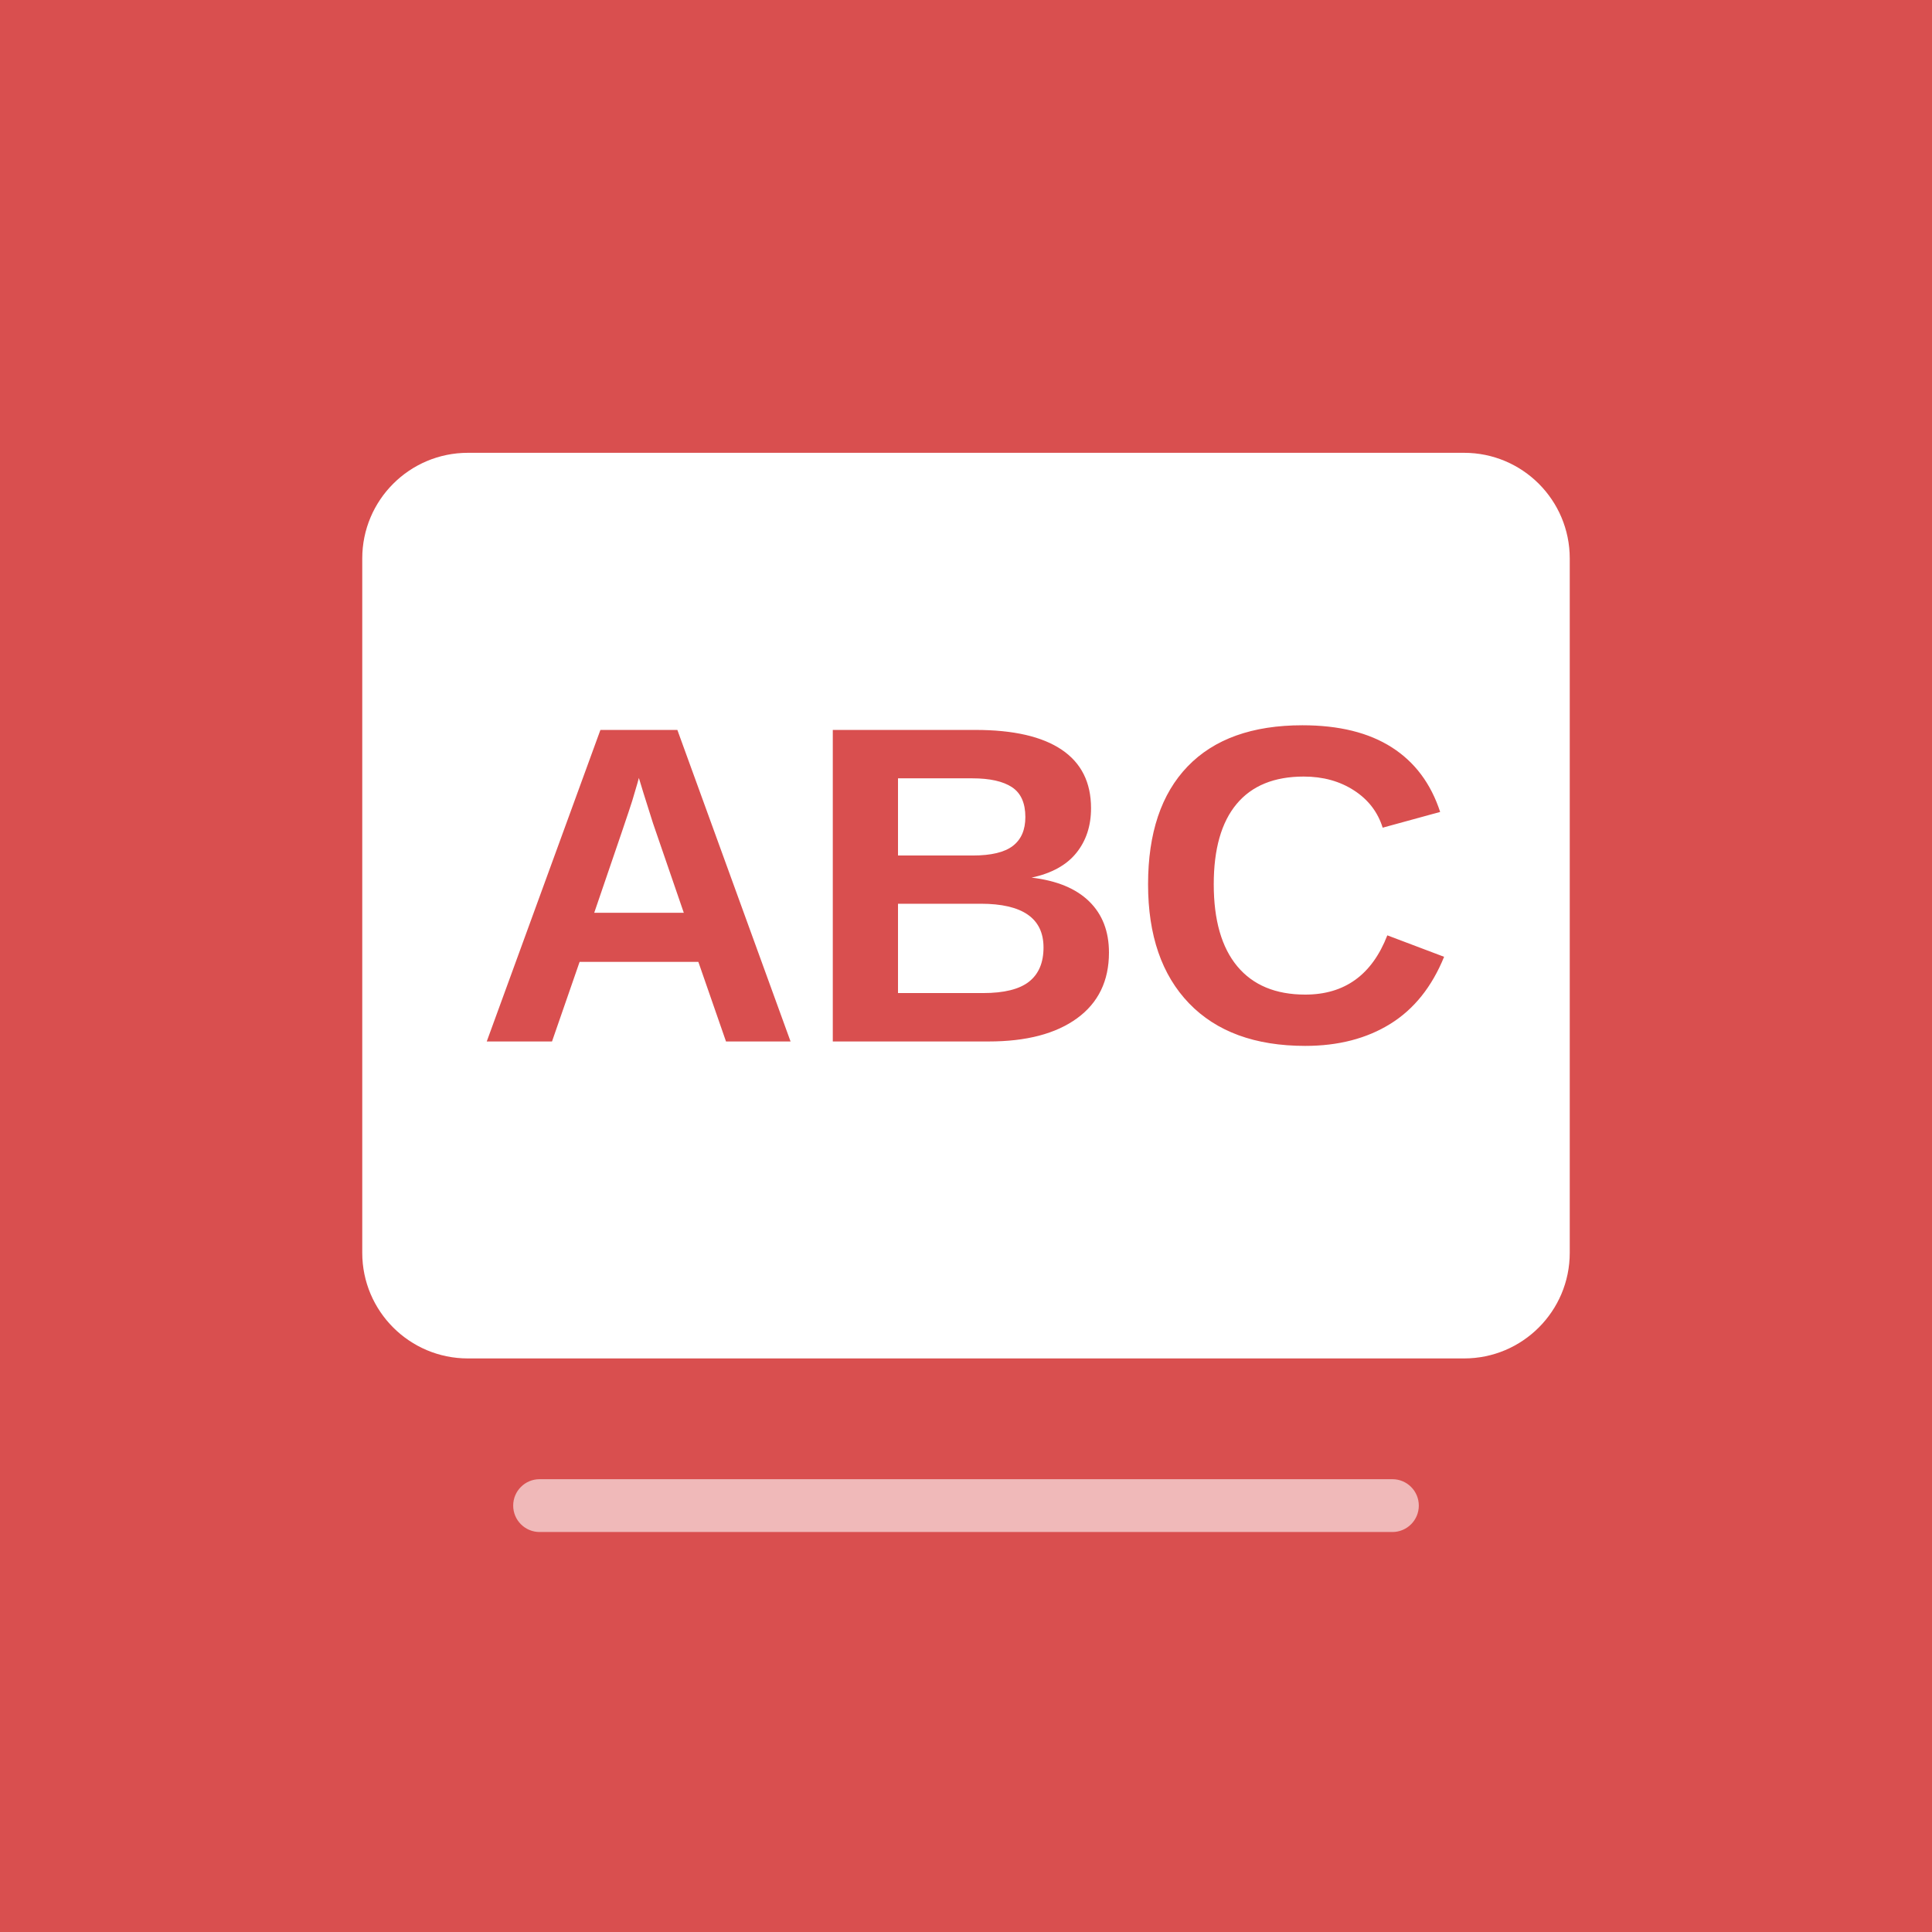
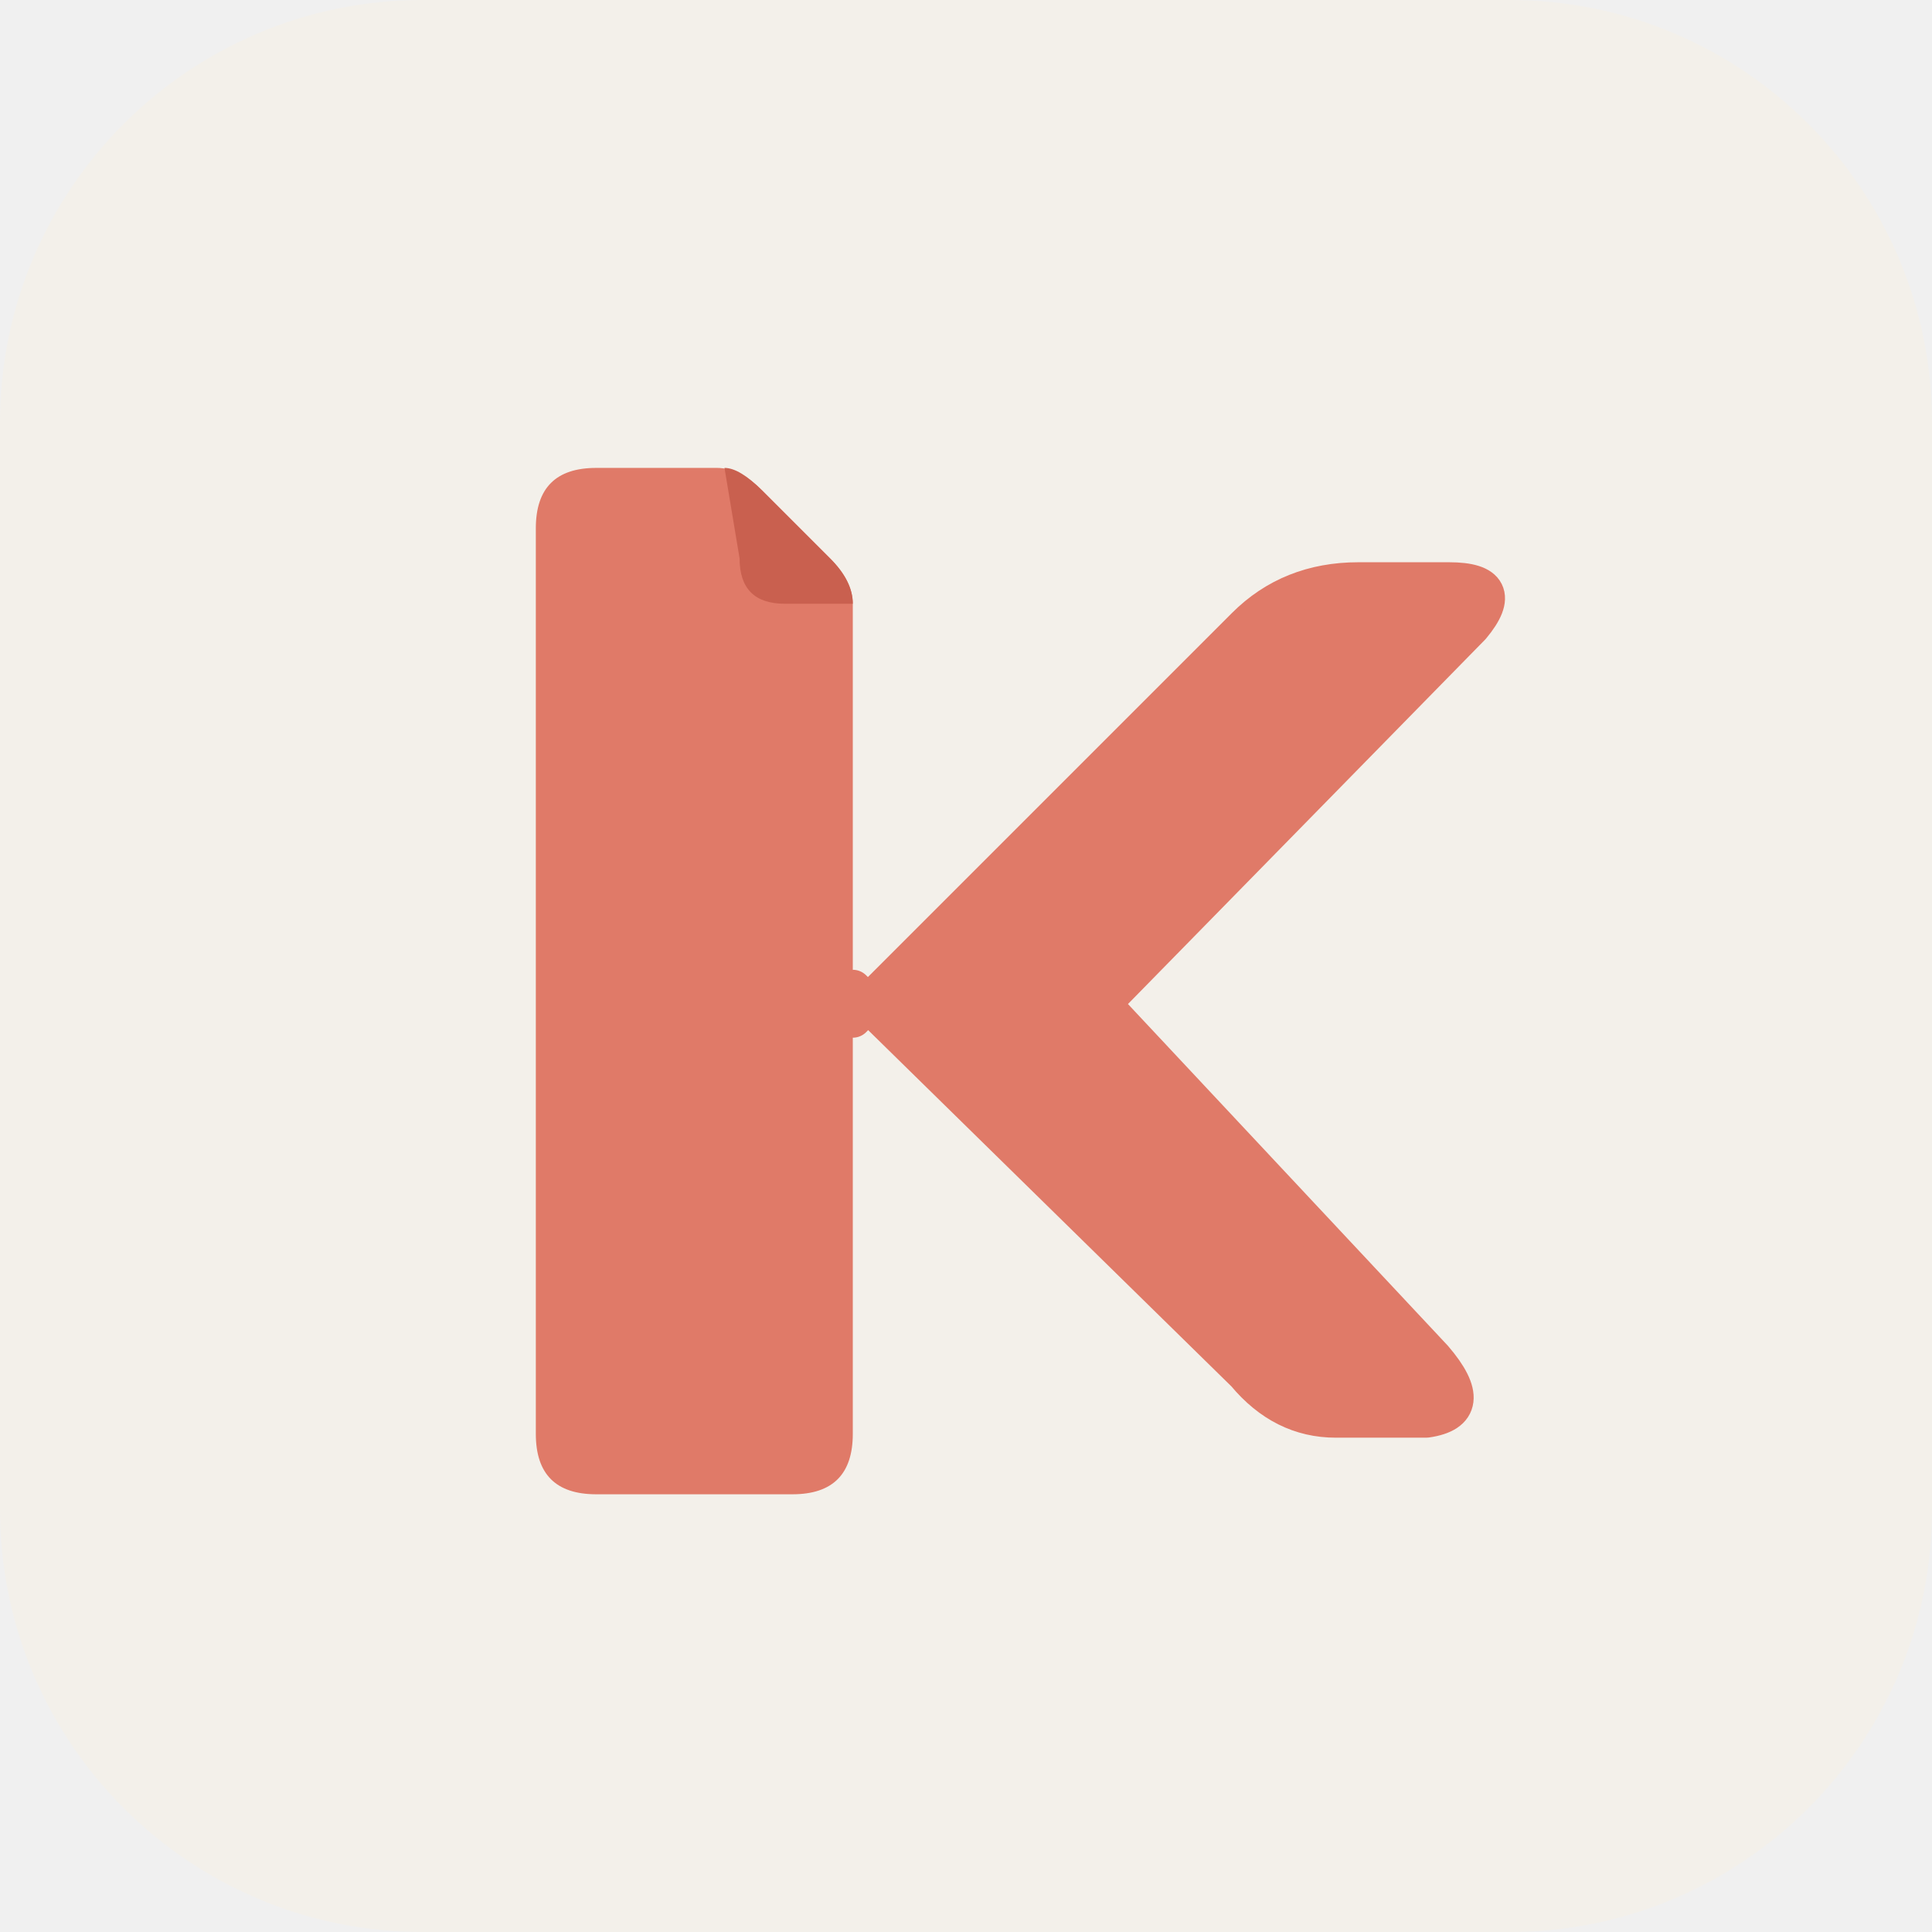
<svg xmlns="http://www.w3.org/2000/svg" viewBox="0 0 512 512">
-   <rect width="512" height="512" fill="#d94f4f" />
-   <rect x="96" y="120" width="320" height="240" rx="28" fill="#fff" />
-   <text x="256" y="276" font-family="Arial,sans-serif" font-weight="700" font-size="120" text-anchor="middle" fill="#d94f4f">ABC</text>
-   <rect x="136" y="392" width="240" height="14" rx="7" fill="#fff" opacity=".6" />
+   <rect width="512" height="512" rx="112" fill="#f3f0ea" />
+   <path d="M146 124 H190 Q196 124 202 130 L220 148 Q226 154 226 160 V380 Q226 396 210 396 H158 Q142 396 142 380 V140 Q142 124 158 124 Z" fill="#e07a68" />
+   <path d="M190 124 V140 Q190 150 200 150 H216" fill="none" stroke="#c9604f" stroke-width="0" />
+   <path d="M192 124 Q196 124 202 130 L220 148 Q226 154 226 160 H208 Q196 160 196 148 Z" fill="#c9604f" />
+   <path d="M226 270 L330 166 Q342 154 360 154 L384 154 Q400 154 390 166 L292 266 L380 360 Q392 374 378 376 L354 376 Q340 376 330 364 L226 262 Z" fill="#e07a68" stroke="#e07a68" stroke-width="10" stroke-linejoin="round" />
</svg>
